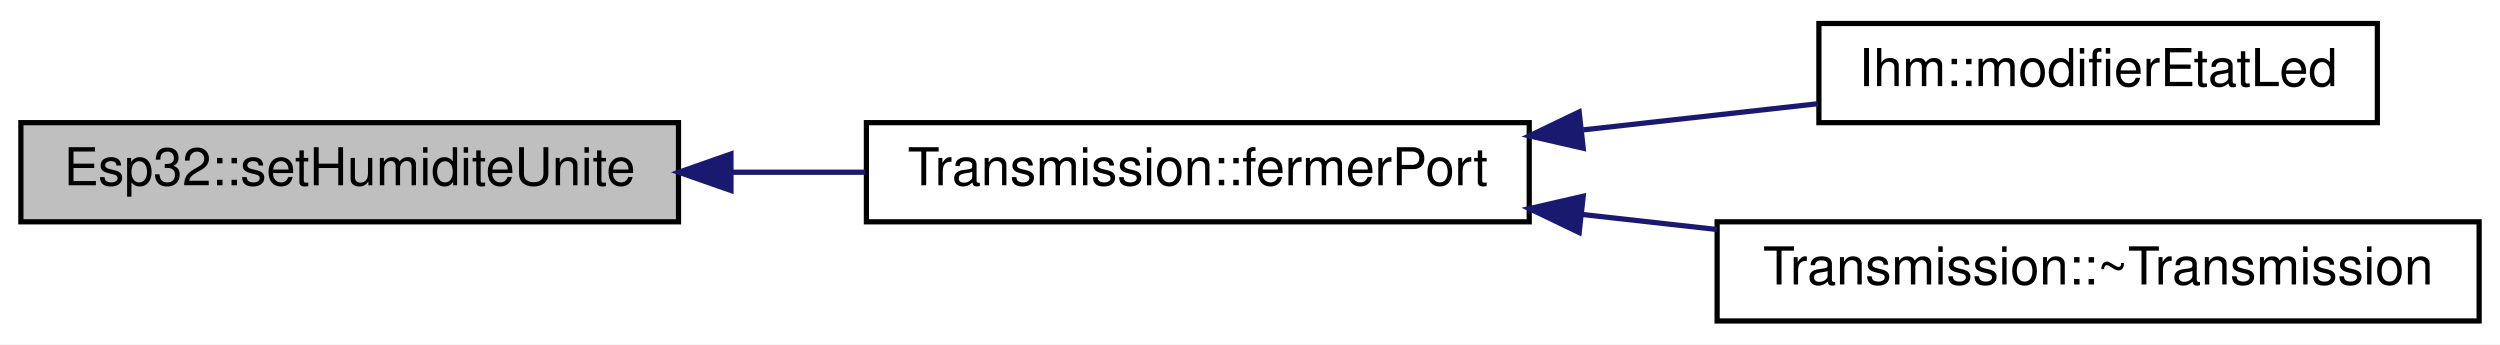
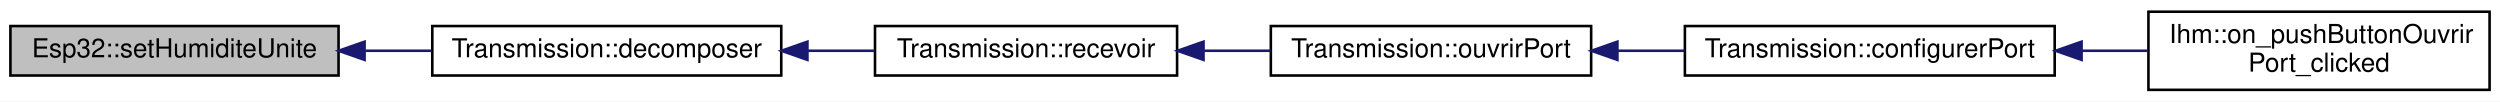
- <svg xmlns="http://www.w3.org/2000/svg" xmlns:xlink="http://www.w3.org/1999/xlink" width="479pt" height="66pt" viewBox="0.00 0.00 479.00 66.00">
-   <g id="graph0" class="graph" transform="scale(1 1) rotate(0) translate(4 62)">
-     <polygon fill="white" stroke="none" points="-4,4 -4,-62 475,-62 475,4 -4,4" />
+ <svg xmlns="http://www.w3.org/2000/svg" xmlns:xlink="http://www.w3.org/1999/xlink" width="960pt" height="39pt" viewBox="0.00 0.00 960.00 39.00">
+   <g id="graph0" class="graph" transform="scale(1 1) rotate(0) translate(4 35)">
+     <polygon fill="white" stroke="none" points="-4,4 -4,-35 956,-35 956,4 -4,4" />
    <g id="node1" class="node">
-       <polygon fill="#bfbfbf" stroke="black" points="0,-19.5 0,-38.5 126,-38.5 126,-19.5 0,-19.5" />
-       <text text-anchor="middle" x="63" y="-26.5" font-family="Helvetica,sans-Serif" font-size="10.00">Esp32::setHumiditeUnite</text>
+       <polygon fill="#bfbfbf" stroke="black" points="0,-6 0,-25 126,-25 126,-6 0,-6" />
+       <text text-anchor="middle" x="63" y="-13" font-family="Helvetica,sans-Serif" font-size="10.00">Esp32::setHumiditeUnite</text>
    </g>
    <g id="node2" class="node">
      <g id="a_node2">
-         <a xlink:href="class_transmission.html#a14d36ad615852d6b630fbddf5787f3a3" target="_top" xlink:title="cette methode ferme le port serie ">
-           <polygon fill="white" stroke="black" points="162,-19.5 162,-38.5 289,-38.5 289,-19.5 162,-19.5" />
-           <text text-anchor="middle" x="225.5" y="-26.5" font-family="Helvetica,sans-Serif" font-size="10.00">Transmission::fermerPort</text>
+         <a xlink:href="class_transmission.html#aa2977705ec793b10bf3212a13e67b097" target="_top" xlink:title="Décompose la trame reçue. ">
+           <polygon fill="white" stroke="black" points="162,-6 162,-25 296,-25 296,-6 162,-6" />
+           <text text-anchor="middle" x="229" y="-13" font-family="Helvetica,sans-Serif" font-size="10.00">Transmission::decomposer</text>
        </a>
      </g>
    </g>
    <g id="edge1" class="edge">
-       <path fill="none" stroke="midnightblue" d="M136.059,-29C144.651,-29 153.371,-29 161.817,-29" />
-       <polygon fill="midnightblue" stroke="midnightblue" points="136.054,-25.5 126.053,-29 136.053,-32.5 136.054,-25.5" />
+       <path fill="none" stroke="midnightblue" d="M136.269,-15.5C144.764,-15.5 153.4,-15.5 161.806,-15.5" />
+       <polygon fill="midnightblue" stroke="midnightblue" points="136.001,-12 126.001,-15.5 136.001,-19 136.001,-12" />
    </g>
    <g id="node3" class="node">
      <g id="a_node3">
-         <a xlink:href="class_ihm.html#af0426507c2130aefd01bdb4f825ae168" target="_top" xlink:title="Méthode qui actualise l'etat de la led dans ihm et change le radiobutton activer en fontion de l'etat...">
-           <polygon fill="white" stroke="black" points="344.5,-38.5 344.5,-57.5 451.5,-57.5 451.5,-38.5 344.5,-38.5" />
-           <text text-anchor="middle" x="398" y="-45.5" font-family="Helvetica,sans-Serif" font-size="10.00">Ihm::modifierEtatLed</text>
+         <a xlink:href="class_transmission.html#aa54a695d9d1c728ccab04f1d8030da41" target="_top" xlink:title="Récupérer la trame émise. ">
+           <polygon fill="white" stroke="black" points="332,-6 332,-25 448,-25 448,-6 332,-6" />
+           <text text-anchor="middle" x="390" y="-13" font-family="Helvetica,sans-Serif" font-size="10.00">Transmission::recevoir</text>
        </a>
      </g>
    </g>
    <g id="edge2" class="edge">
-       <path fill="none" stroke="midnightblue" d="M299.363,-37.12C314.46,-38.802 330.087,-40.543 344.295,-42.127" />
-       <polygon fill="midnightblue" stroke="midnightblue" points="299.346,-33.596 289.02,-35.967 298.571,-40.553 299.346,-33.596" />
+       <path fill="none" stroke="midnightblue" d="M306.129,-15.5C314.757,-15.5 323.438,-15.5 331.765,-15.5" />
+       <polygon fill="midnightblue" stroke="midnightblue" points="306.049,-12 296.049,-15.5 306.049,-19 306.049,-12" />
    </g>
    <g id="node4" class="node">
      <g id="a_node4">
-         <a xlink:href="class_transmission.html#adcdc6012d99ddb1d0c3159d50984e146" target="_top" xlink:title="destructeur de la classe Transmission ">
-           <polygon fill="white" stroke="black" points="325,-0.5 325,-19.5 471,-19.5 471,-0.5 325,-0.5" />
-           <text text-anchor="middle" x="398" y="-7.5" font-family="Helvetica,sans-Serif" font-size="10.00">Transmission::~Transmission</text>
+         <a xlink:href="class_transmission.html#a41d15e65be472e058b28869f8dfad392" target="_top" xlink:title="Transmission::ouvrirPort">
+           <polygon fill="white" stroke="black" points="484,-6 484,-25 607,-25 607,-6 484,-6" />
+           <text text-anchor="middle" x="545.5" y="-13" font-family="Helvetica,sans-Serif" font-size="10.00">Transmission::ouvrirPort</text>
        </a>
      </g>
    </g>
    <g id="edge3" class="edge">
-       <path fill="none" stroke="midnightblue" d="M299.008,-20.92C307.603,-19.962 316.376,-18.985 324.965,-18.027" />
-       <polygon fill="midnightblue" stroke="midnightblue" points="298.571,-17.447 289.02,-22.033 299.346,-24.404 298.571,-17.447" />
+       <path fill="none" stroke="midnightblue" d="M458.418,-15.5C466.917,-15.5 475.57,-15.5 483.953,-15.5" />
+       <polygon fill="midnightblue" stroke="midnightblue" points="458.158,-12 448.158,-15.5 458.158,-19 458.158,-12" />
+     </g>
+     <g id="node5" class="node">
+       <g id="a_node5">
+         <a xlink:href="class_transmission.html#ab4e82ab30c181a8e0d0c0257ea0e1f56" target="_top" xlink:title="configure le port serie ">
+           <polygon fill="white" stroke="black" points="643,-6 643,-25 785,-25 785,-6 643,-6" />
+           <text text-anchor="middle" x="714" y="-13" font-family="Helvetica,sans-Serif" font-size="10.00">Transmission::configurerPort</text>
+         </a>
+       </g>
+     </g>
+     <g id="edge4" class="edge">
+       <path fill="none" stroke="midnightblue" d="M617.296,-15.5C625.762,-15.5 634.403,-15.5 642.859,-15.5" />
+       <polygon fill="midnightblue" stroke="midnightblue" points="617.081,-12 607.081,-15.5 617.081,-19 617.081,-12" />
+     </g>
+     <g id="node6" class="node">
+       <g id="a_node6">
+         <a xlink:href="class_ihm.html#a9ce167b94baead6e318bbd0c5254f842" target="_top" xlink:title="bouton qui ouvre le port serie ">
+           <polygon fill="white" stroke="black" points="821,-0.5 821,-30.5 952,-30.5 952,-0.5 821,-0.5" />
+           <text text-anchor="start" x="829" y="-18.5" font-family="Helvetica,sans-Serif" font-size="10.00">Ihm::on_pushButtonOuvrir</text>
+           <text text-anchor="middle" x="886.5" y="-7.5" font-family="Helvetica,sans-Serif" font-size="10.00">Port_clicked</text>
+         </a>
+       </g>
+     </g>
+     <g id="edge5" class="edge">
+       <path fill="none" stroke="midnightblue" d="M795.591,-15.5C804.043,-15.5 812.557,-15.5 820.798,-15.5" />
+       <polygon fill="midnightblue" stroke="midnightblue" points="795.333,-12 785.333,-15.5 795.333,-19 795.333,-12" />
    </g>
  </g>
</svg>
